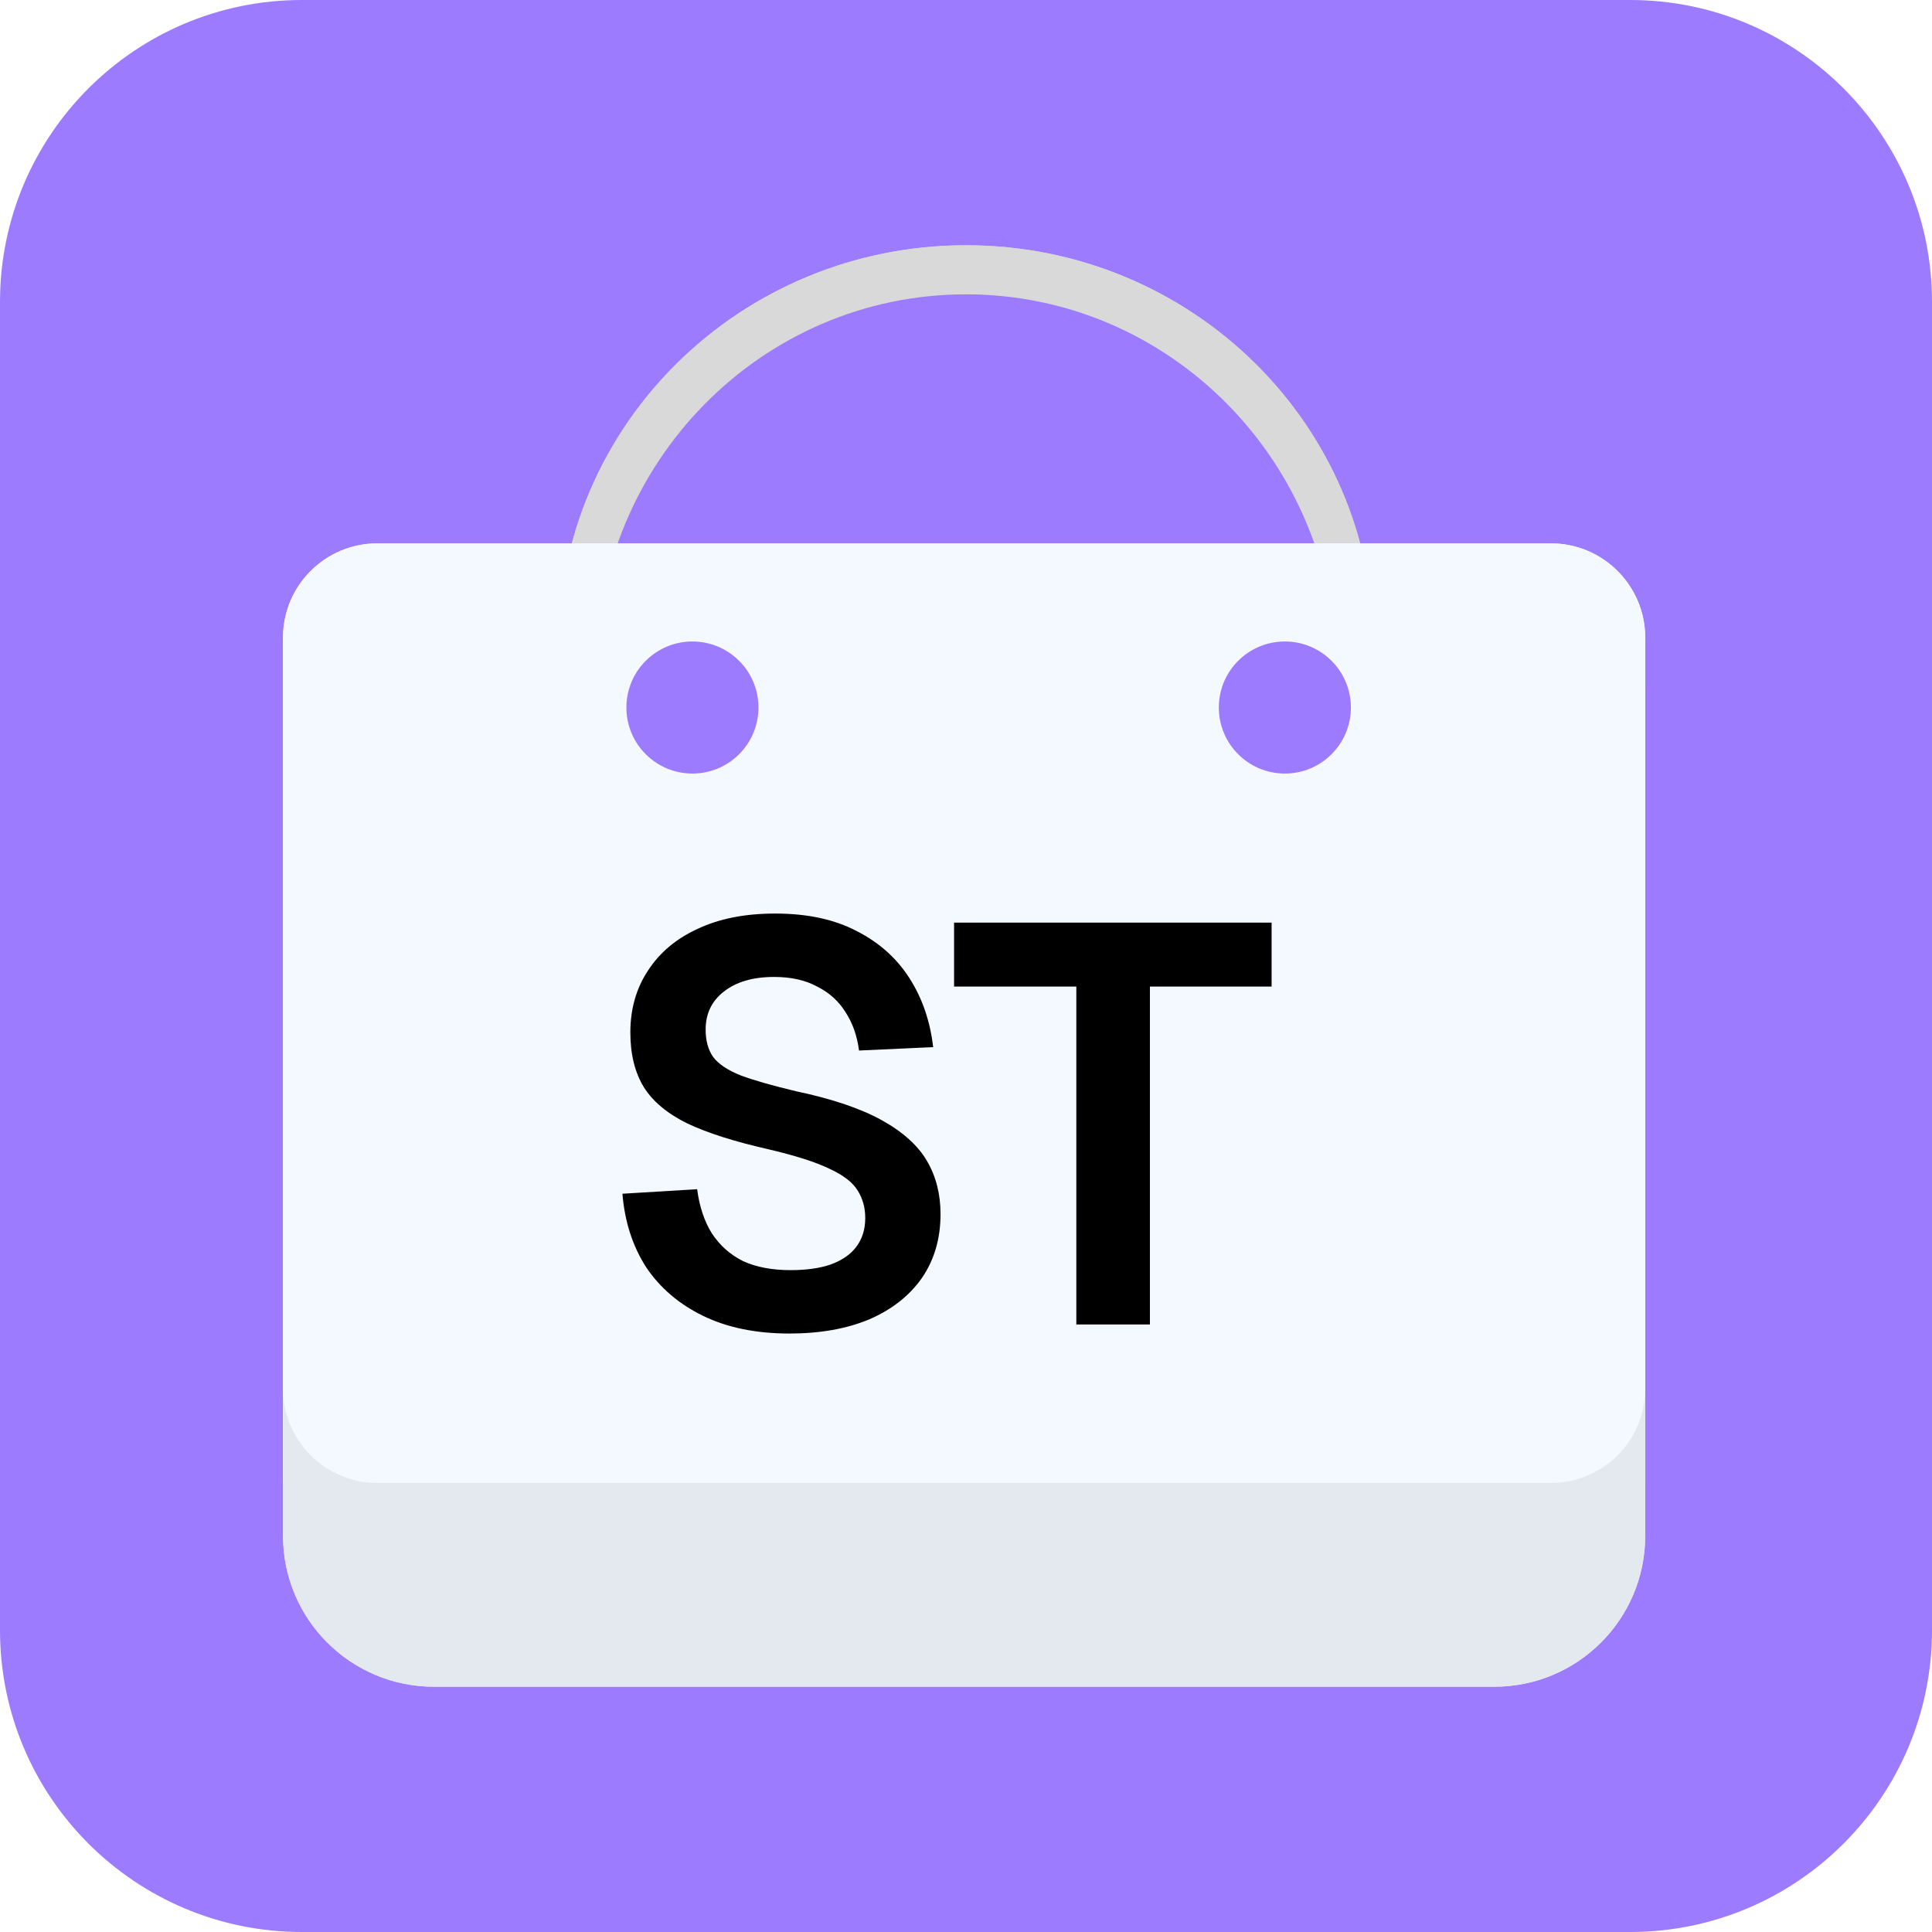
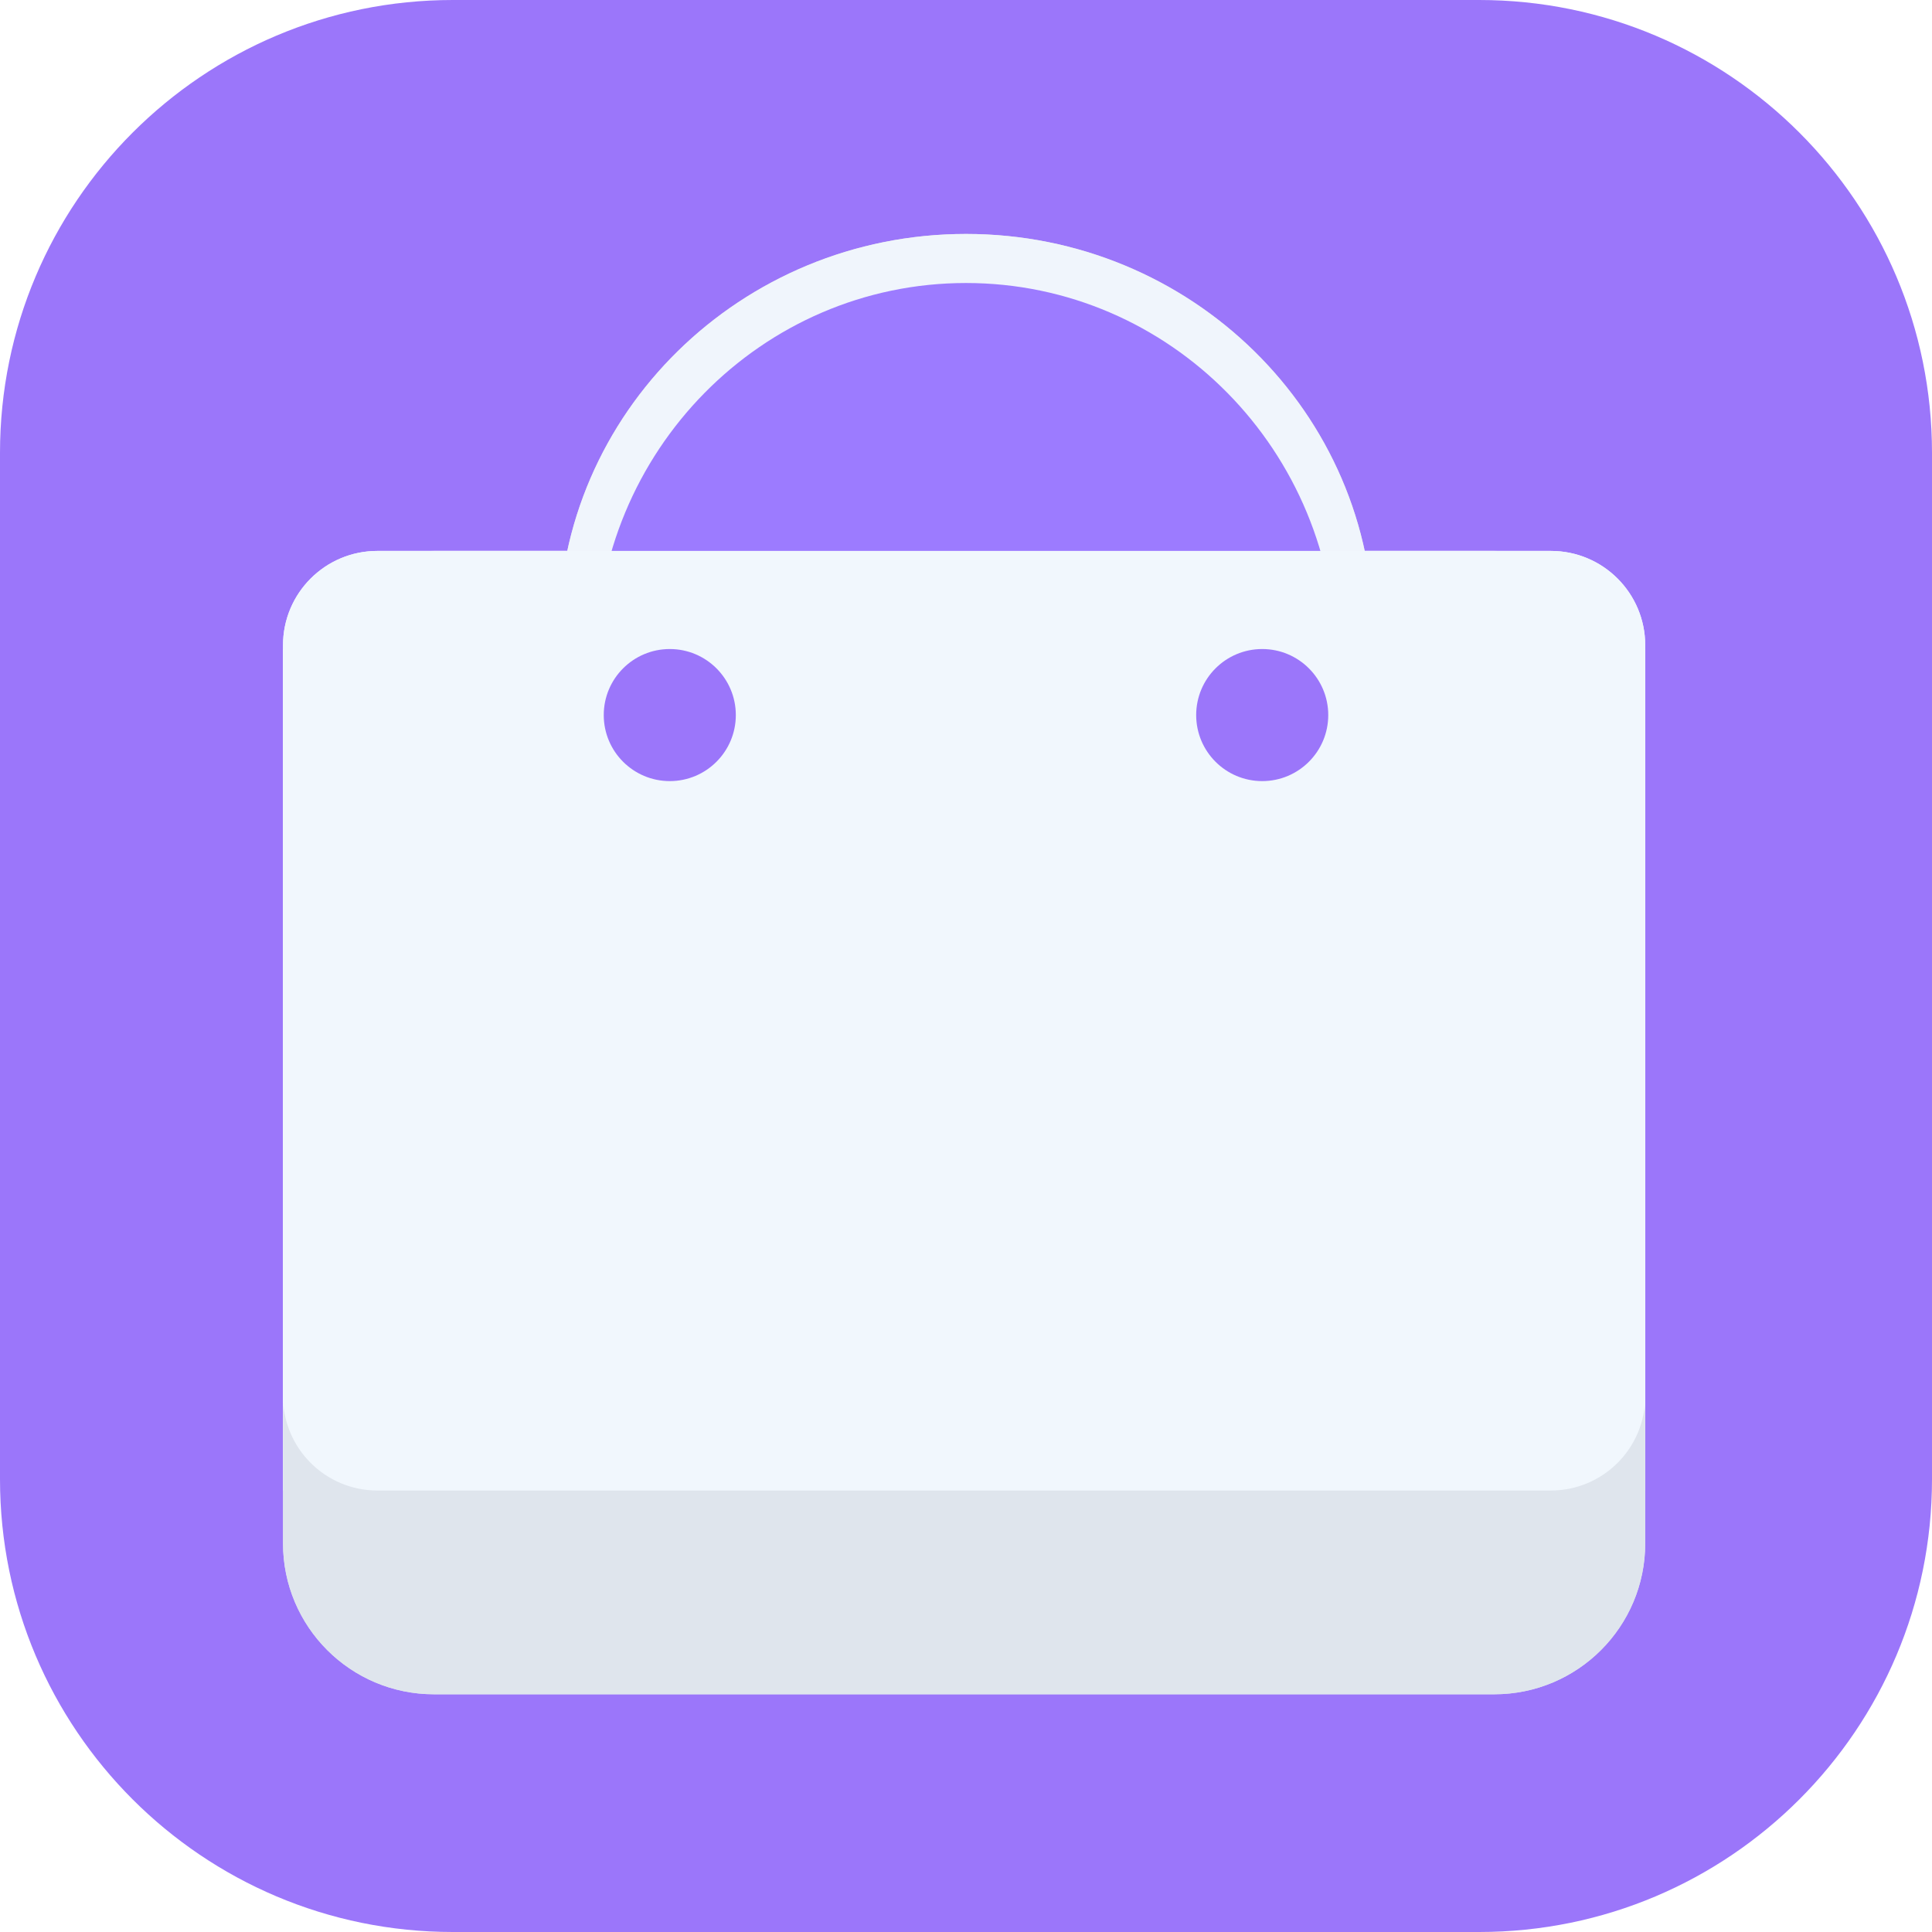
<svg xmlns="http://www.w3.org/2000/svg" width="512" height="512" viewBox="0 0 512 512" fill="none">
-   <rect width="512" height="512" rx="80" fill="#9C7BFF" />
-   <ellipse cx="256" cy="171" rx="108" ry="106" fill="#D9D9D9" />
-   <ellipse cx="256" cy="177.5" rx="98" ry="99.5" fill="#9C7BFF" />
-   <rect x="75" y="144" width="361" height="303" rx="40" fill="#E3E9EF" />
-   <rect x="75" y="170" width="361" height="223" fill="#F3F9FF" />
-   <rect x="75" y="144" width="361" height="249" rx="25" fill="#F3F9FF" />
-   <ellipse cx="256" cy="171" rx="108" ry="106" fill="#D9D9D9" />
-   <ellipse cx="256" cy="177.5" rx="98" ry="99.5" fill="#9C7BFF" />
-   <rect x="75" y="144" width="361" height="303" rx="40" fill="#E3E9EF" />
-   <rect x="75" y="144" width="361" height="249" rx="25" fill="#F3F9FF" />
-   <rect x="323" y="170" width="35" height="35" rx="17.5" fill="#9C7BFF" />
-   <rect x="166" y="170" width="35" height="35" rx="17.5" fill="#9C7BFF" />
-   <path d="M209.2 353.4C200.4 353.4 192.8 351.85 186.4 348.75C180 345.65 174.95 341.35 171.25 335.85C167.65 330.25 165.55 323.75 164.95 316.35L184.75 315.15C185.35 319.75 186.65 323.65 188.65 326.85C190.75 330.05 193.5 332.5 196.9 334.2C200.4 335.8 204.6 336.6 209.5 336.6C213.7 336.6 217.25 336.1 220.15 335.1C223.15 334 225.4 332.45 226.9 330.45C228.5 328.35 229.3 325.8 229.3 322.8C229.3 320.1 228.65 317.7 227.35 315.6C226.05 313.4 223.55 311.45 219.85 309.75C216.15 307.95 210.65 306.2 203.35 304.5C194.55 302.5 187.5 300.25 182.2 297.75C176.9 295.15 173.05 291.95 170.65 288.15C168.25 284.25 167.05 279.4 167.05 273.6C167.05 267.4 168.6 261.95 171.7 257.25C174.8 252.45 179.2 248.75 184.9 246.15C190.6 243.45 197.45 242.1 205.45 242.1C213.95 242.1 221.15 243.65 227.05 246.75C232.95 249.75 237.6 253.9 241 259.2C244.4 264.5 246.5 270.6 247.3 277.5L227.65 278.4C227.15 274.5 225.95 271.1 224.05 268.2C222.25 265.3 219.75 263.05 216.55 261.45C213.45 259.75 209.65 258.9 205.15 258.9C199.55 258.9 195.1 260.2 191.8 262.8C188.6 265.3 187 268.65 187 272.85C187 275.75 187.65 278.15 188.95 280.05C190.35 281.95 192.8 283.6 196.3 285C199.8 286.3 204.7 287.7 211 289.2C220.5 291.2 228.05 293.75 233.65 296.85C239.25 299.95 243.25 303.55 245.65 307.65C248.05 311.75 249.25 316.45 249.25 321.75C249.25 328.25 247.6 333.9 244.3 338.7C241 343.4 236.35 347.05 230.35 349.65C224.35 352.15 217.3 353.4 209.2 353.4ZM285.239 351V261.45H252.839V244.5H336.989V261.45H304.739V351H285.239Z" fill="black" />
+   <rect width="512" height="512" rx="120" fill="#9B76FA" />
+   <ellipse cx="256" cy="168" rx="108" ry="106" fill="#D9D9D9" />
+   <ellipse cx="256" cy="174.5" rx="98" ry="99.5" fill="#9C7BFF" />
+   <rect x="75" y="146" width="361" height="303" rx="40" fill="#E3E9EF" />
+   <rect x="75" y="172" width="361" height="223" fill="#F3F9FF" />
+   <rect x="75" y="146" width="361" height="249" rx="25" fill="#F3F9FF" />
+   <ellipse cx="256" cy="168" rx="108" ry="106" fill="#F0F5FC" />
+   <ellipse cx="256" cy="174.5" rx="98" ry="99.5" fill="#9C7BFF" />
+   <rect x="151" y="172" width="220" height="50" fill="#9B76FA" />
+   <rect x="75" y="336" width="361" height="113" rx="40" fill="#DFE5ED" />
+   <path d="M411 146C424.807 146 436 157.193 436 171V370C436 383.807 424.807 395 411 395H100C86.193 395 75 383.807 75 370V171C75 157.193 86.193 146 100 146H411ZM177.5 172C167.835 172 160 179.835 160 189.5C160 199.165 167.835 207 177.5 207C187.165 207 195 199.165 195 189.5C195 179.835 187.165 172 177.5 172ZM334.5 172C324.835 172 317 179.835 317 189.5C317 199.165 324.835 207 334.5 207C344.165 207 352 199.165 352 189.5C352 179.835 344.165 172 334.5 172Z" fill="#F1F7FD" />
</svg>
